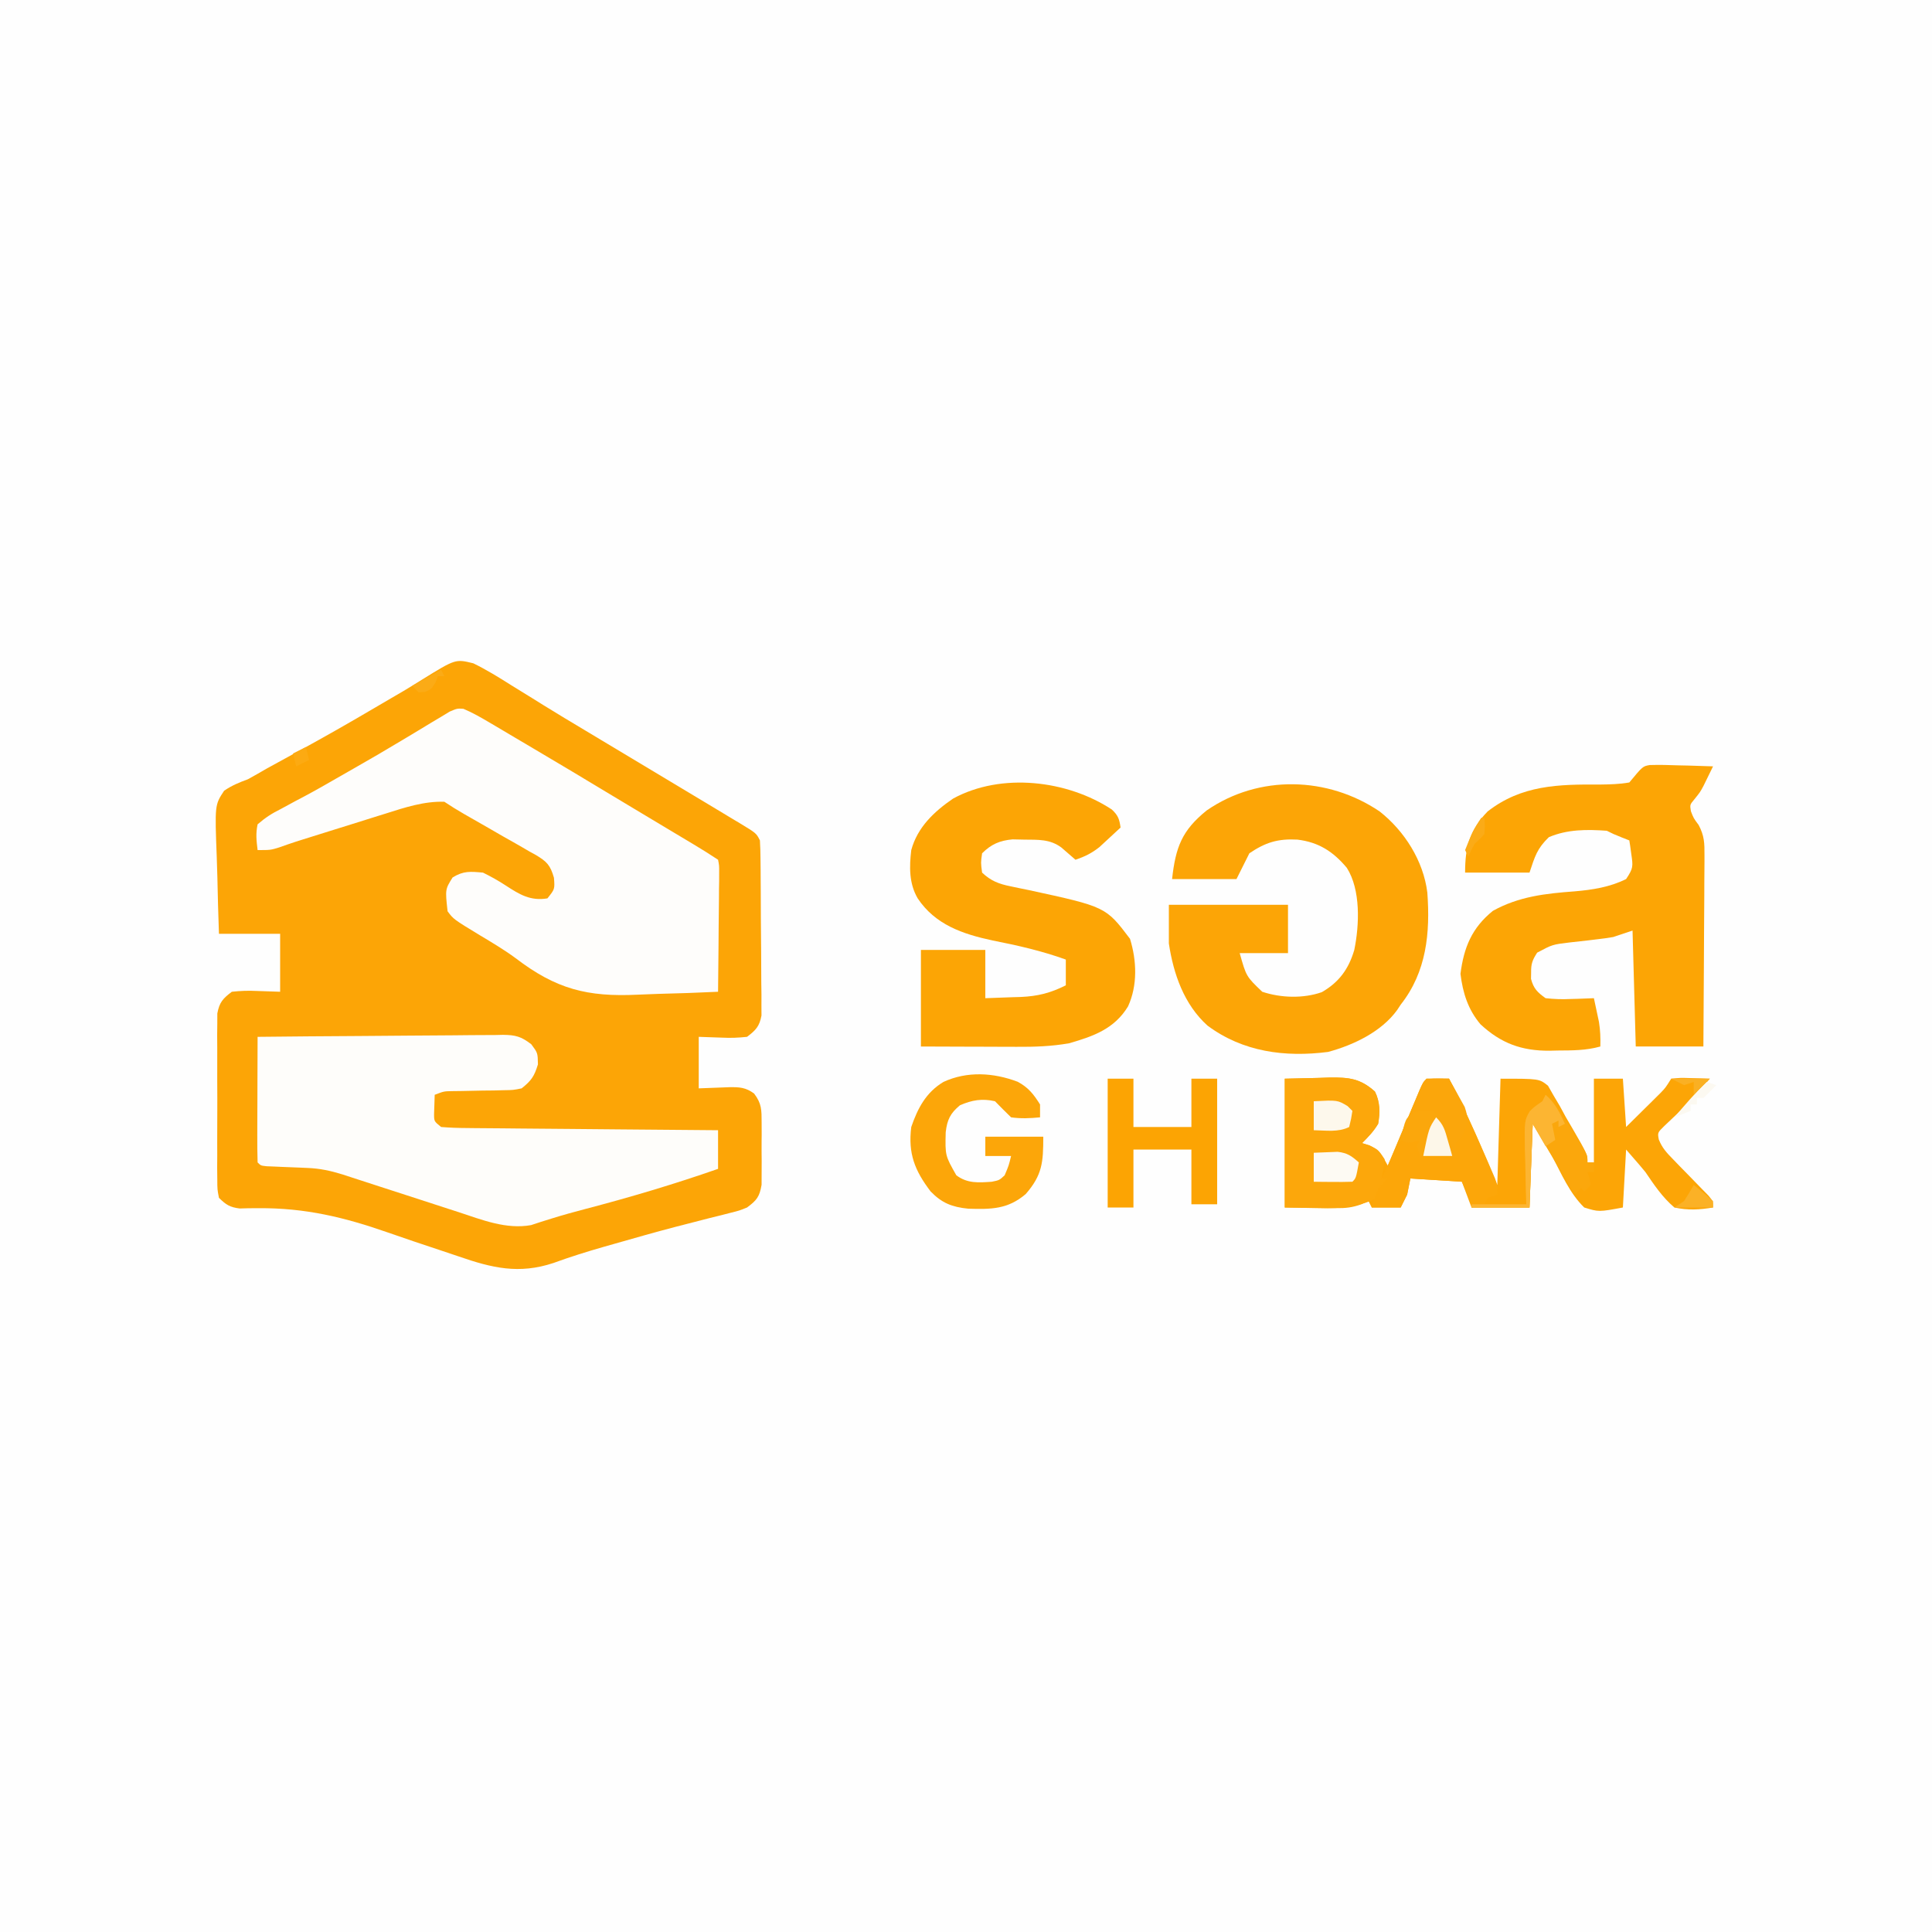
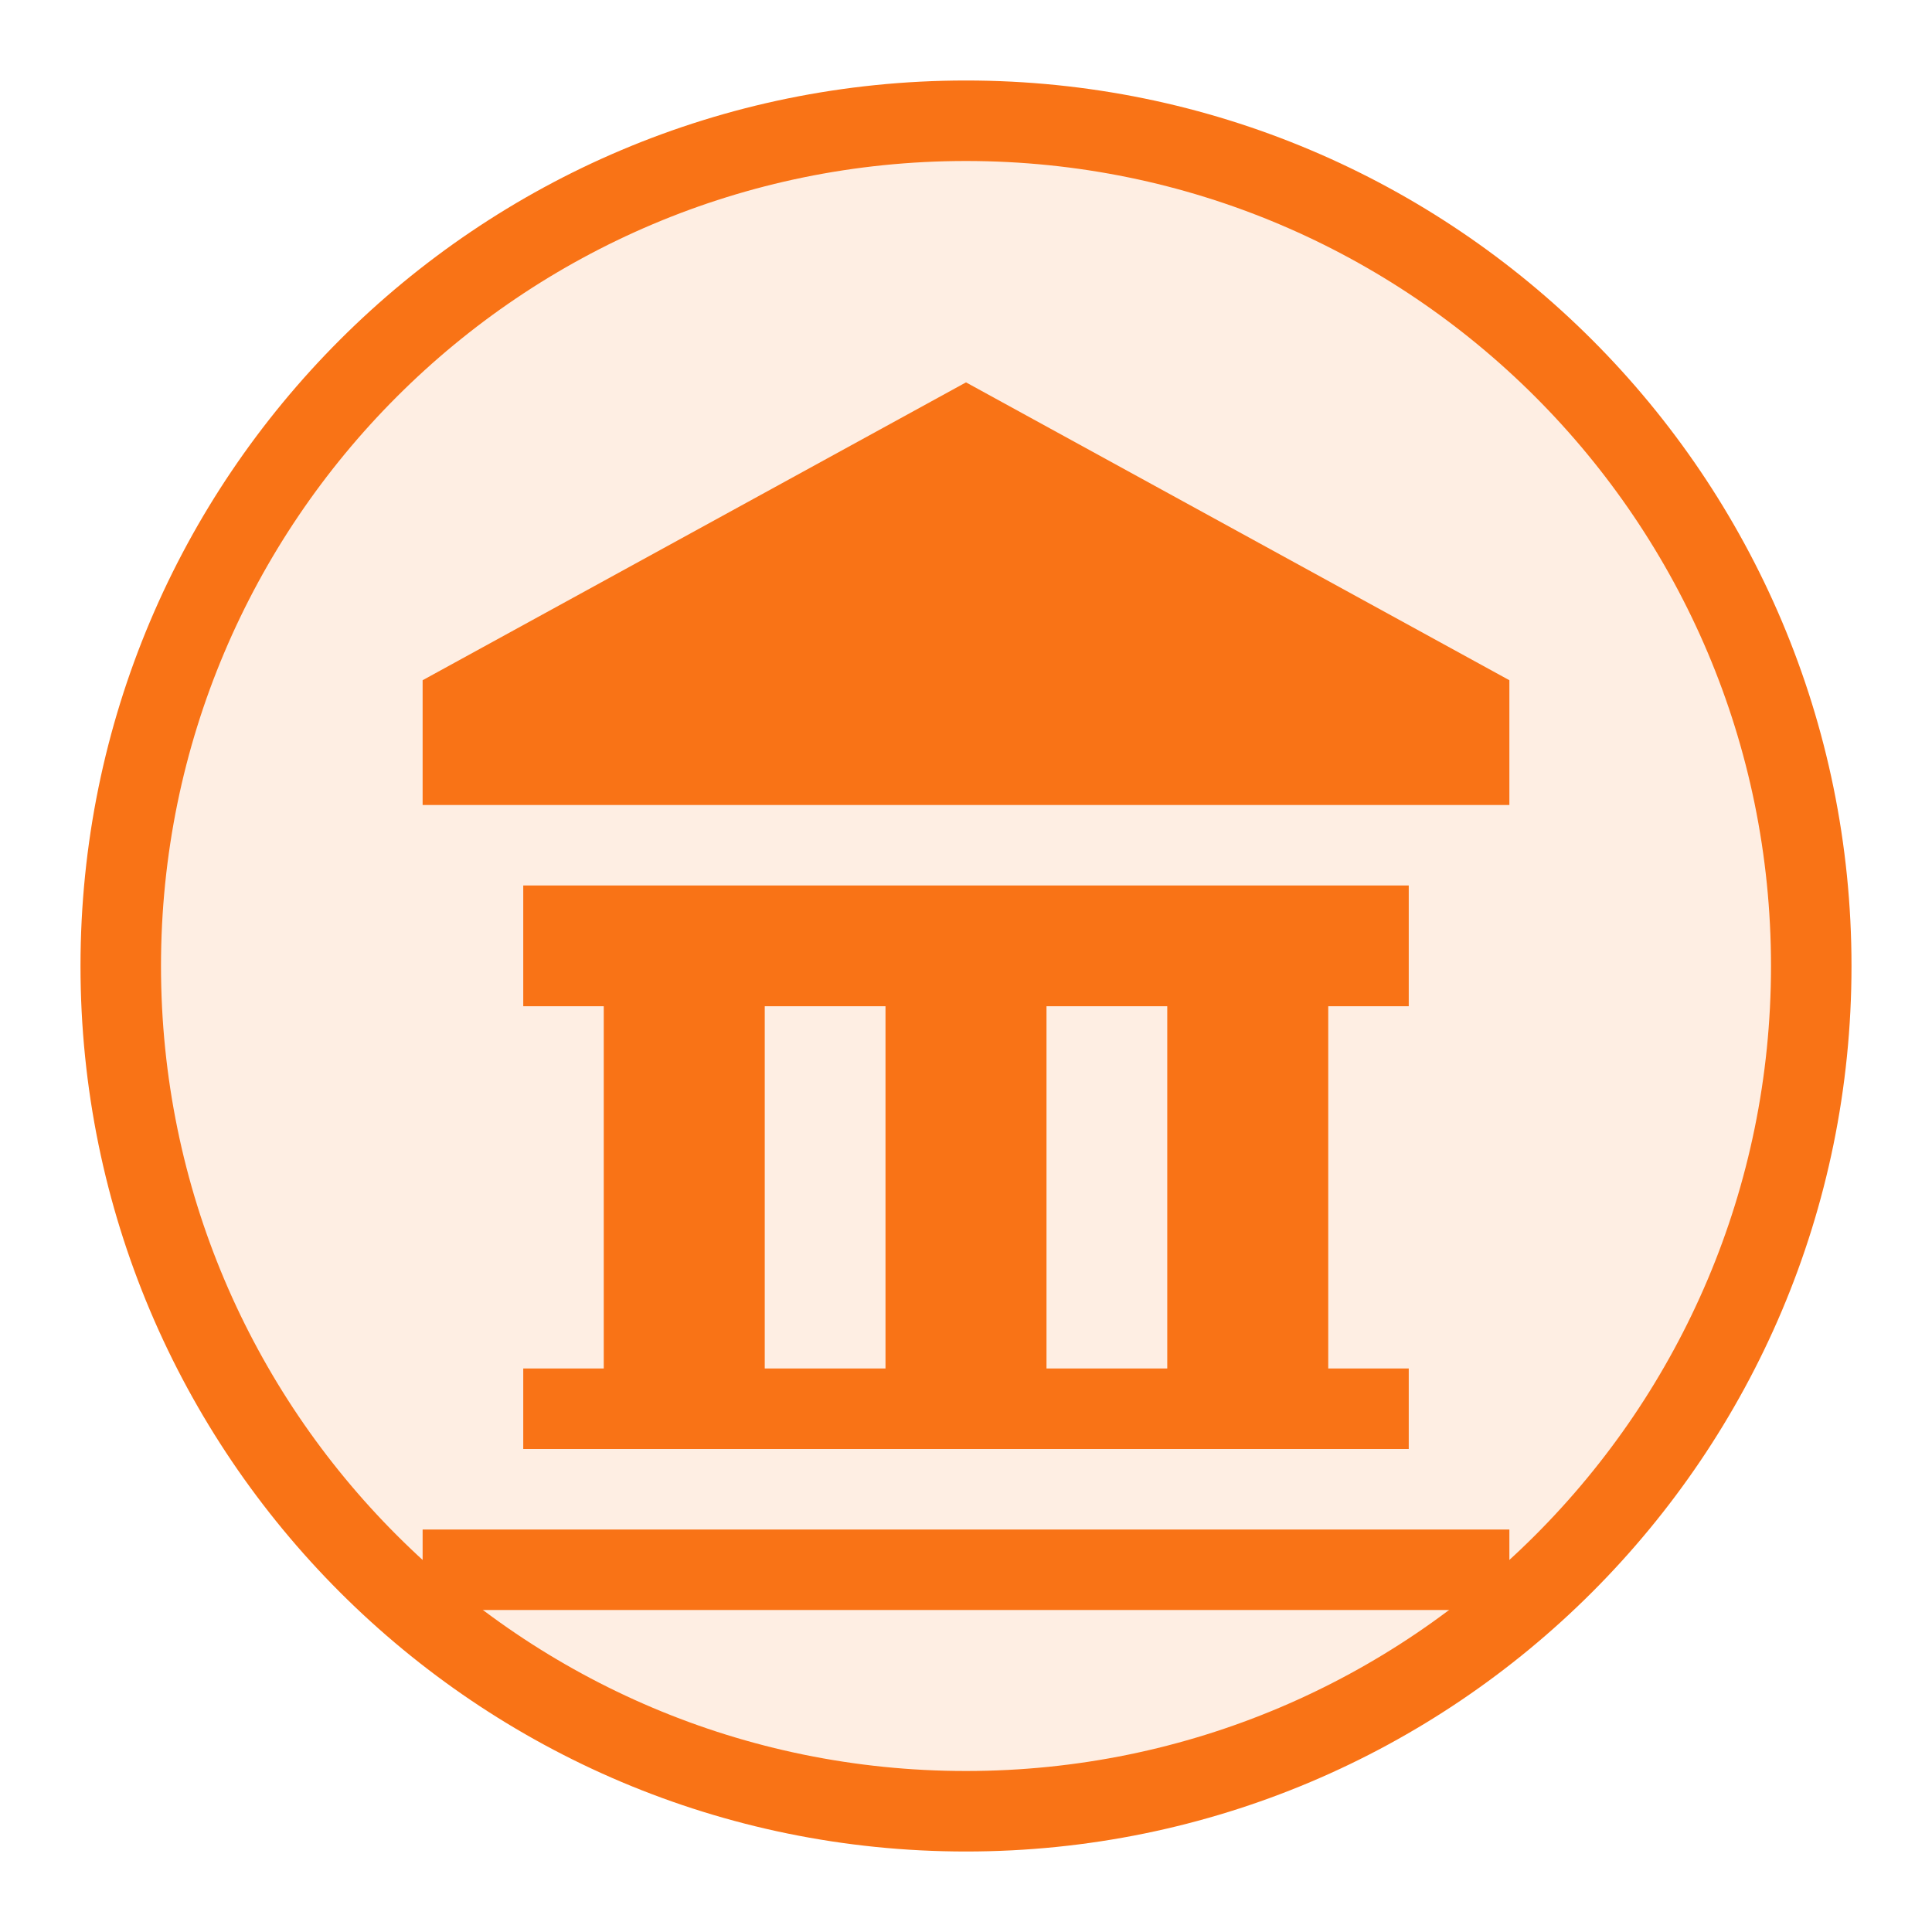
- <svg xmlns="http://www.w3.org/2000/svg" version="1.1" width="600" height="600">
-   <path d="M0 0 C198 0 396 0 600 0 C600 198 600 396 600 600 C402 600 204 600 0 600 C0 402 0 204 0 0 Z " fill="#FEFEFE" transform="translate(0,0)" />
-   <path d="M0 0 C4.074 1.98 7.863 4.328 11.688 6.75 C13.941 8.141 16.195 9.531 18.449 10.922 C20.119 11.963 20.119 11.963 21.822 13.025 C26.184 15.736 30.589 18.37 35 21 C36.612 21.967 38.224 22.934 39.836 23.902 C43.611 26.167 47.387 28.43 51.164 30.691 C56.453 33.859 61.738 37.032 67.021 40.209 C68.962 41.376 70.904 42.541 72.847 43.705 C75.401 45.236 77.951 46.773 80.5 48.312 C81.254 48.762 82.007 49.212 82.784 49.676 C87.886 52.771 87.886 52.771 89 55 C89.111 56.796 89.159 58.596 89.177 60.396 C89.196 62.088 89.196 62.088 89.216 63.815 C89.223 65.038 89.231 66.262 89.238 67.523 C89.246 68.776 89.254 70.029 89.263 71.32 C89.277 73.975 89.288 76.629 89.295 79.284 C89.306 82.683 89.341 86.081 89.38 89.479 C89.413 92.723 89.417 95.967 89.426 99.211 C89.443 100.431 89.461 101.651 89.479 102.908 C89.474 104.609 89.474 104.609 89.47 106.345 C89.476 107.343 89.482 108.341 89.488 109.368 C88.86 112.756 87.717 113.937 85 116 C82.232 116.294 79.986 116.383 77.25 116.25 C74.858 116.168 72.465 116.085 70 116 C70 121.28 70 126.56 70 132 C74.757 131.842 74.757 131.842 79.513 131.64 C82.693 131.587 84.606 131.711 87.196 133.612 C89.567 136.75 89.516 138.685 89.531 142.594 C89.539 144.51 89.539 144.51 89.547 146.465 C89.538 147.127 89.53 147.79 89.521 148.472 C89.5 150.494 89.521 152.513 89.547 154.535 C89.542 155.813 89.537 157.09 89.531 158.406 C89.524 160.159 89.524 160.159 89.518 161.947 C88.888 165.663 88.004 166.778 85 169 C82.604 169.97 82.604 169.97 79.906 170.641 C78.889 170.903 77.872 171.164 76.825 171.434 C75.728 171.703 74.63 171.973 73.5 172.25 C71.153 172.853 68.807 173.459 66.461 174.066 C65.24 174.38 64.019 174.693 62.761 175.016 C56.523 176.648 50.324 178.413 44.125 180.188 C42.993 180.508 41.86 180.829 40.693 181.159 C35.339 182.69 30.097 184.324 24.867 186.238 C14.179 189.777 5.861 187.808 -4.59 184.182 C-6.614 183.482 -8.645 182.807 -10.678 182.137 C-15.984 180.385 -21.278 178.602 -26.553 176.757 C-40.134 172.007 -52.249 169.111 -66.728 169.211 C-67.753 169.217 -68.779 169.224 -69.836 169.23 C-70.739 169.255 -71.642 169.28 -72.572 169.305 C-75.634 168.92 -76.8 168.156 -79 166 C-79.508 163.388 -79.508 163.388 -79.518 160.215 C-79.53 159.027 -79.543 157.839 -79.556 156.615 C-79.548 155.33 -79.54 154.046 -79.531 152.723 C-79.535 151.405 -79.539 150.087 -79.543 148.729 C-79.549 145.938 -79.54 143.149 -79.521 140.359 C-79.499 136.786 -79.512 133.215 -79.536 129.642 C-79.554 126.231 -79.541 122.821 -79.531 119.41 C-79.539 118.128 -79.547 116.845 -79.556 115.524 C-79.543 114.333 -79.531 113.142 -79.518 111.914 C-79.514 110.866 -79.511 109.818 -79.508 108.739 C-78.867 105.284 -77.781 104.094 -75 102 C-72.232 101.706 -69.986 101.617 -67.25 101.75 C-64.858 101.832 -62.465 101.915 -60 102 C-60 96.06 -60 90.12 -60 84 C-66.27 84 -72.54 84 -79 84 C-79.207 78.124 -79.386 72.262 -79.494 66.385 C-79.54 64.389 -79.601 62.392 -79.679 60.397 C-80.305 43.978 -80.305 43.978 -77.398 39.571 C-75.003 37.933 -72.721 37.003 -70 36 C-68.006 34.899 -66.026 33.773 -64.059 32.625 C-61.853 31.414 -59.646 30.205 -57.438 29 C-55.037 27.681 -52.639 26.357 -50.242 25.031 C-49.337 24.53 -49.337 24.53 -48.413 24.019 C-40.357 19.551 -32.415 14.885 -24.473 10.219 C-23.583 9.701 -22.694 9.182 -21.778 8.648 C-19.798 7.474 -17.837 6.267 -15.89 5.039 C-5.537 -1.367 -5.537 -1.367 0 0 Z " fill="#FCA506" transform="translate(147,206)" />
-   <path d="M0 0 C2.917 1.23 5.563 2.766 8.289 4.378 C8.886 4.729 9.484 5.081 10.1 5.443 C12.034 6.583 13.964 7.73 15.894 8.878 C17.223 9.663 18.553 10.448 19.883 11.233 C23.62 13.441 27.352 15.658 31.082 17.878 C31.935 18.386 32.789 18.893 33.668 19.417 C37.815 21.889 41.95 24.381 46.082 26.878 C48.58 28.379 51.081 29.878 53.582 31.378 C54.816 32.119 56.05 32.859 57.285 33.6 C59.94 35.194 62.596 36.784 65.253 38.374 C65.936 38.782 66.619 39.191 67.322 39.612 C68.63 40.395 69.939 41.178 71.248 41.96 C73.9 43.548 76.509 45.162 79.082 46.878 C79.442 48.675 79.442 48.675 79.422 50.868 C79.422 51.689 79.422 52.51 79.421 53.355 C79.406 54.242 79.39 55.128 79.375 56.042 C79.37 56.949 79.366 57.856 79.362 58.791 C79.345 61.695 79.307 64.599 79.269 67.503 C79.254 69.469 79.24 71.435 79.228 73.401 C79.195 78.227 79.143 83.052 79.082 87.878 C72.879 88.179 66.68 88.394 60.472 88.537 C58.37 88.596 56.268 88.678 54.168 88.783 C38.445 89.549 28.748 87.033 16.201 77.44 C12.647 74.82 8.864 72.584 5.082 70.315 C-3.084 65.35 -3.084 65.35 -4.918 62.878 C-5.673 56.085 -5.673 56.085 -3.356 52.378 C0.029 50.295 2.139 50.52 6.082 50.878 C8.607 52.128 10.81 53.348 13.144 54.878 C17.44 57.676 20.781 59.739 26.082 58.878 C28.39 56.007 28.39 56.007 28.116 52.475 C26.991 48.563 25.915 47.451 22.471 45.392 C21.83 45.04 21.188 44.689 20.527 44.327 C19.541 43.75 19.541 43.75 18.535 43.161 C16.438 41.939 14.323 40.752 12.207 39.565 C10.79 38.749 9.375 37.931 7.96 37.11 C5.368 35.608 2.768 34.121 0.16 32.646 C-1.907 31.459 -3.935 30.2 -5.918 28.878 C-12.139 28.654 -18.258 30.663 -24.118 32.53 C-24.956 32.79 -25.795 33.05 -26.659 33.318 C-29.311 34.143 -31.958 34.979 -34.606 35.815 C-36.393 36.373 -38.18 36.929 -39.967 37.485 C-43.246 38.507 -46.524 39.532 -49.8 40.565 C-50.508 40.788 -51.216 41.01 -51.946 41.24 C-53.714 41.812 -55.468 42.429 -57.219 43.052 C-59.918 43.878 -59.918 43.878 -63.918 43.878 C-64.283 40.872 -64.533 38.785 -63.918 35.878 C-61.435 33.756 -59.588 32.551 -56.731 31.128 C-55.155 30.274 -53.58 29.42 -52.004 28.565 C-51.17 28.127 -50.336 27.689 -49.476 27.237 C-46.083 25.434 -42.756 23.525 -39.427 21.608 C-37.704 20.616 -35.979 19.63 -34.25 18.649 C-29.257 15.817 -24.307 12.925 -19.387 9.968 C-18.299 9.318 -17.211 8.669 -16.091 8 C-13.966 6.729 -11.848 5.449 -9.737 4.158 C-8.774 3.585 -7.812 3.011 -6.821 2.421 C-5.545 1.648 -5.545 1.648 -4.242 0.859 C-1.918 -0.122 -1.918 -0.122 0 0 Z " fill="#FEFDFB" transform="translate(143.9185,220.1223)" />
-   <path d="M0 0 C10.605 -0.116 21.21 -0.205 31.815 -0.259 C36.74 -0.285 41.664 -0.321 46.589 -0.377 C51.341 -0.432 56.094 -0.461 60.847 -0.474 C62.66 -0.484 64.473 -0.502 66.285 -0.529 C68.826 -0.565 71.364 -0.57 73.905 -0.568 C74.654 -0.586 75.403 -0.604 76.174 -0.622 C80.1 -0.583 81.855 -0.112 85.002 2.313 C87 5 87 5 87.062 8.562 C85.902 12.317 85.027 13.582 82 16 C79.39 16.53 79.39 16.53 76.465 16.574 C75.408 16.602 74.352 16.63 73.264 16.658 C72.166 16.668 71.068 16.678 69.938 16.688 C67.759 16.73 65.581 16.775 63.402 16.824 C62.438 16.835 61.474 16.847 60.48 16.858 C57.867 16.899 57.867 16.899 55 18 C54.959 19.279 54.917 20.558 54.875 21.875 C54.852 22.594 54.829 23.314 54.805 24.055 C54.817 26.239 54.817 26.239 57 28 C59.739 28.218 62.38 28.311 65.122 28.319 C66.38 28.334 66.38 28.334 67.664 28.349 C70.445 28.38 73.227 28.397 76.008 28.414 C77.933 28.433 79.858 28.452 81.784 28.473 C86.857 28.524 91.93 28.564 97.004 28.601 C102.178 28.641 107.353 28.692 112.527 28.742 C122.685 28.839 132.842 28.923 143 29 C143 32.96 143 36.92 143 41 C129.454 45.731 115.831 49.789 101.949 53.418 C98.449 54.335 94.974 55.286 91.52 56.363 C90.317 56.738 89.114 57.114 87.875 57.5 C86.903 57.82 85.931 58.139 84.93 58.469 C77.196 59.871 69.682 56.823 62.422 54.438 C60.788 53.91 60.788 53.91 59.122 53.373 C55.662 52.255 52.206 51.128 48.75 50 C45.279 48.874 41.807 47.75 38.335 46.627 C36.18 45.929 34.025 45.229 31.871 44.527 C30.896 44.21 29.921 43.893 28.917 43.566 C28.062 43.287 27.207 43.008 26.325 42.721 C22.647 41.581 19.34 40.871 15.488 40.719 C14.648 40.681 13.809 40.644 12.943 40.605 C11.178 40.535 9.412 40.464 7.646 40.395 C6.811 40.357 5.975 40.32 5.113 40.281 C4.348 40.251 3.583 40.221 2.794 40.189 C1 40 1 40 0 39 C-0.089 36.116 -0.115 33.255 -0.098 30.371 C-0.096 29.507 -0.095 28.643 -0.093 27.752 C-0.088 24.981 -0.075 22.209 -0.062 19.438 C-0.057 17.563 -0.053 15.689 -0.049 13.814 C-0.038 9.21 -0.021 4.605 0 0 Z " fill="#FEFDFA" transform="translate(80,322)" />
-   <path d="M0 0 C2.983 -0.081 5.926 -0.025 8.907 0.098 C9.938 0.12 10.969 0.143 12.032 0.166 C14.575 0.225 17.115 0.307 19.657 0.41 C19.031 1.698 18.402 2.984 17.77 4.27 C17.245 5.344 17.245 5.344 16.709 6.44 C15.657 8.41 15.657 8.41 13.844 10.66 C12.452 12.326 12.452 12.326 12.782 14.348 C13.62 16.516 13.62 16.516 15.19 18.625 C16.972 22.008 17.019 24.225 16.997 28.036 C16.998 29.003 16.998 29.003 16.999 29.989 C16.997 32.105 16.973 34.22 16.95 36.336 C16.944 37.809 16.94 39.281 16.937 40.754 C16.925 44.619 16.896 48.484 16.863 52.349 C16.832 56.297 16.818 60.245 16.803 64.193 C16.771 71.932 16.718 79.671 16.657 87.41 C9.727 87.41 2.797 87.41 -4.343 87.41 C-4.673 75.53 -5.003 63.65 -5.343 51.41 C-7.323 52.07 -9.303 52.73 -11.343 53.41 C-13.015 53.698 -14.696 53.937 -16.382 54.121 C-17.292 54.232 -18.202 54.343 -19.14 54.457 C-21.032 54.677 -22.926 54.887 -24.82 55.09 C-30.226 55.742 -30.226 55.742 -34.96 58.262 C-36.432 60.548 -36.885 61.715 -36.843 64.41 C-36.854 65.07 -36.864 65.73 -36.875 66.41 C-36.067 69.452 -34.892 70.575 -32.343 72.41 C-29.606 72.701 -27.304 72.793 -24.593 72.66 C-23.896 72.642 -23.198 72.624 -22.48 72.605 C-20.767 72.559 -19.055 72.487 -17.343 72.41 C-17.004 73.971 -16.672 75.534 -16.343 77.098 C-16.158 77.968 -15.972 78.838 -15.781 79.734 C-15.354 82.347 -15.267 84.768 -15.343 87.41 C-19.775 88.656 -24.016 88.632 -28.593 88.66 C-29.825 88.691 -29.825 88.691 -31.082 88.723 C-39.76 88.778 -46.197 86.441 -52.578 80.5 C-56.452 75.914 -58.058 70.731 -58.781 64.848 C-57.738 56.651 -55.249 50.572 -48.718 45.285 C-40.676 40.818 -32.427 39.904 -23.384 39.232 C-17.838 38.769 -12.373 37.919 -7.343 35.41 C-5.108 32.057 -5.17 31.503 -5.718 27.723 C-5.829 26.914 -5.94 26.106 -6.054 25.273 C-6.15 24.659 -6.245 24.044 -6.343 23.41 C-7.127 23.101 -7.911 22.791 -8.718 22.473 C-11.343 21.41 -11.343 21.41 -13.343 20.41 C-19.517 19.97 -25.586 19.943 -31.343 22.41 C-35.01 25.978 -35.646 28.317 -37.343 33.41 C-43.943 33.41 -50.543 33.41 -57.343 33.41 C-57.343 25.425 -55.953 20.171 -50.343 14.41 C-39.795 6.187 -28.327 5.973 -15.449 6.059 C-12.341 6.015 -9.404 5.956 -6.343 5.41 C-2.18 0.382 -2.18 0.382 0 0 Z " fill="#FCA505" transform="translate(512.3433,237.5898)" />
-   <path d="M0 0 C7.726 6.089 13.6 15.337 14.813 25.204 C15.735 37.702 14.578 49.842 6.543 60.004 C6.182 60.553 5.821 61.102 5.449 61.668 C0.581 68.407 -8.1 72.566 -16.004 74.688 C-29.376 76.412 -42.482 74.692 -53.465 66.508 C-60.742 59.94 -64.028 50.489 -65.457 41.004 C-65.457 37.044 -65.457 33.084 -65.457 29.004 C-53.247 29.004 -41.037 29.004 -28.457 29.004 C-28.457 33.954 -28.457 38.904 -28.457 44.004 C-33.407 44.004 -38.357 44.004 -43.457 44.004 C-41.426 51.251 -41.426 51.251 -36.457 56.004 C-30.688 57.927 -23.739 58.151 -17.965 56.133 C-12.622 53.058 -9.63 48.98 -7.874 43.028 C-6.282 35.301 -5.832 24.358 -10.191 17.512 C-14.421 12.473 -18.91 9.554 -25.555 8.75 C-31.589 8.429 -35.443 9.604 -40.457 13.004 C-41.777 15.644 -43.097 18.284 -44.457 21.004 C-51.057 21.004 -57.657 21.004 -64.457 21.004 C-63.356 11.095 -61.401 5.903 -53.707 -0.309 C-37.44 -11.528 -16.069 -10.856 0 0 Z " fill="#FCA506" transform="translate(428.457,251.9961)" />
-   <path d="M0 0 C1.963 1.829 2.347 2.979 2.715 5.598 C1.327 6.898 -0.071 8.187 -1.473 9.473 C-2.25 10.192 -3.027 10.911 -3.828 11.652 C-6.262 13.579 -8.361 14.611 -11.285 15.598 C-12.75 14.328 -14.215 13.059 -15.68 11.789 C-19.225 9.158 -22.909 9.402 -27.16 9.348 C-28.374 9.322 -29.589 9.296 -30.84 9.27 C-34.806 9.647 -37.45 10.762 -40.285 13.598 C-40.702 16.513 -40.702 16.513 -40.285 19.598 C-37.548 22.174 -35.112 23.106 -31.469 23.844 C-30.545 24.039 -29.62 24.234 -28.668 24.435 C-27.696 24.633 -26.724 24.831 -25.723 25.035 C-1.868 30.214 -1.868 30.214 5.652 40.16 C7.742 46.922 8.041 54.63 5.027 61.16 C0.798 68.117 -5.725 70.439 -13.285 72.598 C-18.742 73.557 -23.984 73.73 -29.5 73.695 C-30.356 73.694 -31.211 73.692 -32.093 73.691 C-34.803 73.685 -37.513 73.673 -40.223 73.66 C-42.07 73.655 -43.917 73.651 -45.764 73.646 C-50.271 73.636 -54.778 73.617 -59.285 73.598 C-59.285 63.698 -59.285 53.798 -59.285 43.598 C-52.685 43.598 -46.085 43.598 -39.285 43.598 C-39.285 48.548 -39.285 53.498 -39.285 58.598 C-36.43 58.51 -33.577 58.403 -30.723 58.285 C-29.923 58.263 -29.123 58.24 -28.299 58.217 C-22.952 57.977 -19.077 56.997 -14.285 54.598 C-14.285 51.958 -14.285 49.318 -14.285 46.598 C-21.741 43.902 -29.258 42.205 -37.025 40.668 C-46.338 38.684 -54.844 35.759 -60.285 27.598 C-62.995 22.953 -62.901 17.822 -62.285 12.598 C-60.362 5.512 -55.202 0.644 -49.285 -3.402 C-34.285 -11.58 -13.808 -9.1 0 0 Z " fill="#FCA505" transform="translate(345.2852,251.4023)" />
-   <path d="M0 0 C3.506 -0.083 7.013 -0.165 10.625 -0.25 C11.719 -0.286 12.813 -0.323 13.94 -0.36 C19.949 -0.429 23.462 -0.07 28 4 C29.612 7.225 29.607 10.514 29 14 C27.561 16.394 25.998 18.002 24 20 C25.145 20.34 25.145 20.34 26.312 20.688 C29.567 22.277 30.286 23.89 32 27 C32.328 26.218 32.656 25.435 32.994 24.629 C34.209 21.734 35.426 18.84 36.645 15.947 C37.172 14.693 37.699 13.438 38.225 12.184 C38.98 10.383 39.738 8.584 40.496 6.785 C40.952 5.701 41.407 4.617 41.877 3.5 C43 1 43 1 44 0 C46.333 -0.041 48.667 -0.042 51 0 C56.661 10.723 61.277 21.837 66 33 C66.33 22.11 66.66 11.22 67 0 C79 0 79 0 81.739 2.171 C82.305 3.164 82.87 4.157 83.453 5.18 C84.091 6.253 84.729 7.327 85.387 8.434 C86.309 10.137 86.309 10.137 87.25 11.875 C87.911 13.003 88.573 14.131 89.254 15.293 C94 23.498 94 23.498 94 26 C94.66 26 95.32 26 96 26 C96 17.42 96 8.84 96 0 C98.97 0 101.94 0 105 0 C105.495 7.425 105.495 7.425 106 15 C107.961 13.066 109.919 11.128 111.875 9.188 C112.431 8.64 112.986 8.093 113.559 7.529 C114.361 6.732 114.361 6.732 115.18 5.918 C115.918 5.187 115.918 5.187 116.671 4.442 C118.226 2.83 118.226 2.83 120 0 C122.82 -0.293 122.82 -0.293 126.125 -0.188 C127.769 -0.147 127.769 -0.147 129.445 -0.105 C130.71 -0.053 130.71 -0.053 132 0 C127.623 5.298 122.928 10.001 117.879 14.668 C115.76 16.749 115.76 16.749 116.158 18.893 C117.211 21.527 118.613 23.014 120.598 25.039 C121.316 25.784 122.035 26.529 122.775 27.297 C123.53 28.065 124.285 28.833 125.062 29.625 C126.558 31.155 128.049 32.688 129.535 34.227 C130.199 34.903 130.863 35.579 131.547 36.276 C133 38 133 38 133 40 C128.816 40.701 125.164 40.902 121 40 C117.27 36.827 114.739 33.03 112 29 C110.834 27.586 109.65 26.186 108.438 24.812 C107.633 23.884 106.829 22.956 106 22 C105.67 27.94 105.34 33.88 105 40 C97.51 41.393 97.51 41.393 93 40 C88.506 35.642 85.872 29.468 83 24 C81.02 20.7 79.04 17.4 77 14 C76.67 22.58 76.34 31.16 76 40 C70.06 40 64.12 40 58 40 C57.01 37.36 56.02 34.72 55 32 C49.72 31.67 44.44 31.34 39 31 C38.67 32.65 38.34 34.3 38 36 C37.34 37.32 36.68 38.64 36 40 C33.03 40 30.06 40 27 40 C26.67 39.34 26.34 38.68 26 38 C24.92 38.489 24.92 38.489 23.818 38.988 C20.946 40.019 18.947 40.232 15.918 40.195 C14.658 40.188 14.658 40.188 13.372 40.18 C12.321 40.162 11.27 40.144 10.188 40.125 C6.826 40.084 3.464 40.042 0 40 C0 26.8 0 13.6 0 0 Z " fill="#FCA506" transform="translate(399,335)" />
-   <path d="M0 0 C3.506 -0.083 7.013 -0.165 10.625 -0.25 C11.719 -0.286 12.813 -0.323 13.94 -0.36 C19.949 -0.429 23.462 -0.07 28 4 C29.612 7.225 29.607 10.514 29 14 C27.561 16.394 25.998 18.002 24 20 C24.784 20.268 25.567 20.536 26.375 20.812 C29 22 29 22 31 25 C30.625 28.188 30.625 28.188 30 31 C30.66 31 31.32 31 32 31 C31.67 31.99 31.34 32.98 31 34 C30.34 34 29.68 34 29 34 C29 34.99 29 35.98 29 37 C22.462 39.937 17.109 40.377 10 40.188 C6.7 40.126 3.4 40.064 0 40 C0 26.8 0 13.6 0 0 Z " fill="#FCA70B" transform="translate(399,335)" />
-   <path d="M0 0 C3.348 1.805 4.916 3.836 6.949 7.051 C6.949 8.371 6.949 9.691 6.949 11.051 C3.895 11.35 0.994 11.489 -2.051 11.051 C-3.738 9.405 -5.405 7.738 -7.051 6.051 C-11.041 5.133 -14.209 5.685 -17.926 7.301 C-20.917 9.765 -21.909 11.817 -22.352 15.672 C-22.53 22.922 -22.53 22.922 -19.051 29.051 C-15.631 31.615 -12.201 31.347 -8.051 31.051 C-5.698 30.583 -5.698 30.583 -4.051 29.051 C-2.758 26.009 -2.758 26.009 -2.051 23.051 C-4.691 23.051 -7.331 23.051 -10.051 23.051 C-10.051 21.071 -10.051 19.091 -10.051 17.051 C-4.111 17.051 1.829 17.051 7.949 17.051 C7.949 25.029 7.663 28.919 2.512 34.863 C-3.053 39.613 -8.193 39.637 -15.34 39.422 C-20.371 38.919 -23.535 37.688 -27.051 34.051 C-31.997 27.534 -34.07 22.273 -33.051 14.051 C-31.049 8.221 -28.458 3.295 -23.051 0.051 C-15.69 -3.346 -7.511 -2.845 0 0 Z " fill="#FCA609" transform="translate(316.0508,335.9492)" />
-   <path d="M0 0 C1.134 0.021 2.269 0.041 3.438 0.062 C7.417 7.601 10.931 15.304 14.312 23.125 C14.718 24.053 15.123 24.982 15.541 25.938 C15.917 26.816 16.292 27.693 16.68 28.598 C17.019 29.385 17.357 30.173 17.707 30.985 C18.438 33.062 18.438 33.062 18.438 36.062 C17.448 36.392 16.457 36.722 15.438 37.062 C14.943 38.053 14.943 38.053 14.438 39.062 C13.117 39.062 11.797 39.062 10.438 39.062 C9.447 36.752 8.457 34.443 7.438 32.062 C2.158 31.733 -3.123 31.402 -8.562 31.062 C-9.057 33.538 -9.057 33.538 -9.562 36.062 C-10.223 37.383 -10.883 38.703 -11.562 40.062 C-14.533 40.062 -17.503 40.062 -20.562 40.062 C-19.472 36.287 -18.654 33.592 -15.562 31.062 C-16.223 31.062 -16.883 31.062 -17.562 31.062 C-17.285 30.527 -17.008 29.992 -16.723 29.44 C-15.372 26.673 -14.184 23.86 -12.996 21.02 C-12.511 19.864 -12.025 18.708 -11.525 17.518 C-10.504 15.078 -9.483 12.638 -8.463 10.197 C-7.979 9.045 -7.495 7.894 -6.996 6.707 C-6.553 5.648 -6.11 4.59 -5.654 3.499 C-4.119 0.072 -4.119 0.072 0 0 Z " fill="#FCA609" transform="translate(446.5625,334.9375)" />
-   <path d="M0 0 C2.64 0 5.28 0 8 0 C8 4.95 8 9.9 8 15 C13.94 15 19.88 15 26 15 C26 10.05 26 5.1 26 0 C28.64 0 31.28 0 34 0 C34 12.87 34 25.74 34 39 C31.36 39 28.72 39 26 39 C26 33.39 26 27.78 26 22 C20.06 22 14.12 22 8 22 C8 27.94 8 33.88 8 40 C5.36 40 2.72 40 0 40 C0 26.8 0 13.6 0 0 Z " fill="#FCA403" transform="translate(344,335)" />
-   <path d="M0 0 C2.31 0 4.62 0 7 0 C8.066 1.861 9.102 3.74 10.125 5.625 C10.705 6.669 11.285 7.713 11.883 8.789 C13.251 12.722 12.771 14.3 11 18 C10.34 18.66 9.68 19.32 9 20 C9 21.32 9 22.64 9 24 C5.37 24 1.74 24 -2 24 C-2.33 23.01 -2.66 22.02 -3 21 C-2.67 20.34 -2.34 19.68 -2 19 C-2.619 19.186 -3.237 19.371 -3.875 19.562 C-6 20 -6 20 -8 19 C-6.004 12.281 -3.271 6.193 0 0 Z " fill="#FBA60B" transform="translate(443,335)" />
-   <path d="M0 0 C3.455 3.255 5.702 7.052 8.188 11.062 C8.651 11.795 9.114 12.528 9.592 13.283 C10.248 14.336 10.248 14.336 10.918 15.41 C11.318 16.051 11.718 16.692 12.13 17.352 C13 19 13 19 13 21 C13.66 21 14.32 21 15 21 C15 21.99 15 22.98 15 24 C14.34 24 13.68 24 13 24 C13.206 24.619 13.412 25.238 13.625 25.875 C13.811 26.927 13.811 26.927 14 28 C13.34 28.66 12.68 29.32 12 30 C11.67 29.67 11.34 29.34 11 29 C10.34 29.66 9.68 30.32 9 31 C4.71 23.74 0.42 16.48 -4 9 C-4.33 17.58 -4.66 26.16 -5 35 C-10.94 35 -16.88 35 -23 35 C-23 34.67 -23 34.34 -23 34 C-17.39 34 -11.78 34 -6 34 C-6.058 32.109 -6.116 30.218 -6.176 28.27 C-6.223 25.784 -6.268 23.298 -6.312 20.812 C-6.354 19.567 -6.396 18.321 -6.439 17.037 C-6.561 7.973 -6.561 7.973 -4.9 5.091 C-3.543 3.762 -3.543 3.762 -1 2 C-0.67 1.34 -0.34 0.68 0 0 Z " fill="#FBA70C" transform="translate(480,340)" />
-   <path d="M0 0 C3.809 3.873 4.592 8.903 6 14 C2.7 14 -0.6 14 -4 14 C-4.33 13.01 -4.66 12.02 -5 11 C-4.67 10.34 -4.34 9.68 -4 9 C-4.619 9.186 -5.237 9.371 -5.875 9.562 C-8 10 -8 10 -10 9 C-8.536 2.411 -8.536 2.411 -6.125 0.562 C-4 0 -4 0 0 0 Z " fill="#FBA70C" transform="translate(445,345)" />
-   <path d="M0 0 C2.969 2.545 4.362 5.49 6 9 C5.01 9.495 5.01 9.495 4 10 C4 9.34 4 8.68 4 8 C3.01 8.495 3.01 8.495 2 9 C2.33 10.65 2.66 12.3 3 14 C2.01 14.66 1.02 15.32 0 16 C-1.98 12.535 -1.98 12.535 -4 9 C-4.33 17.58 -4.66 26.16 -5 35 C-10.94 35 -16.88 35 -23 35 C-23 34.67 -23 34.34 -23 34 C-17.39 34 -11.78 34 -6 34 C-6.058 32.109 -6.116 30.218 -6.176 28.27 C-6.223 25.784 -6.268 23.298 -6.312 20.812 C-6.354 19.567 -6.396 18.321 -6.439 17.037 C-6.561 7.973 -6.561 7.973 -4.9 5.091 C-3.543 3.762 -3.543 3.762 -1 2 C-0.67 1.34 -0.34 0.68 0 0 Z " fill="#FCB532" transform="translate(480,340)" />
-   <path d="M0 0 C1.582 -0.082 3.166 -0.139 4.75 -0.188 C6.073 -0.24 6.073 -0.24 7.422 -0.293 C10.447 0.051 11.756 1.002 14 3 C13.125 7.875 13.125 7.875 12 9 C9.98 9.072 7.958 9.084 5.938 9.062 C4.833 9.053 3.728 9.044 2.59 9.035 C1.308 9.018 1.308 9.018 0 9 C0 6.03 0 3.06 0 0 Z " fill="#FDFAF3" transform="translate(408,358)" />
-   <path d="M0 0 C7.385 -0.369 7.385 -0.369 10.5 1.5 C10.995 1.995 11.49 2.49 12 3 C11.625 5.438 11.625 5.438 11 8 C7.571 9.715 3.783 9.054 0 9 C0 6.03 0 3.06 0 0 Z " fill="#FDF8EC" transform="translate(408,342)" />
-   <path d="M0 0 C2.349 2.349 2.731 3.957 3.625 7.125 C3.885 8.035 4.146 8.945 4.414 9.883 C4.704 10.931 4.704 10.931 5 12 C2.03 12 -0.94 12 -4 12 C-2.25 3.375 -2.25 3.375 0 0 Z " fill="#FDF7E9" transform="translate(446,347)" />
-   <path d="M0 0 C2.041 1.616 4.041 3.286 6 5 C6 5.66 6 6.32 6 7 C2.04 7 -1.92 7 -6 7 C-5.01 6.34 -4.02 5.68 -3 5 C-1.949 3.365 -0.94 1.701 0 0 Z " fill="#FBB126" transform="translate(526,368)" />
-   <path d="M0 0 C0.99 0.33 1.98 0.66 3 1 C1.71 2.376 0.373 3.708 -1 5 C-1.66 5 -2.32 5 -3 5 C-3 5.66 -3 6.32 -3 7 C-3.66 7 -4.32 7 -5 7 C-5 7.66 -5 8.32 -5 9 C-6.65 9.66 -8.3 10.32 -10 11 C-6.792 7.194 -3.593 3.454 0 0 Z " fill="#FCF9F1" transform="translate(530,336)" />
-   <path d="M0 0 C0.33 0.66 0.66 1.32 1 2 C0.34 2 -0.32 2 -1 2 C-1.248 2.639 -1.495 3.279 -1.75 3.938 C-3 6 -3 6 -5 6.875 C-5.99 6.937 -5.99 6.937 -7 7 C-7.66 6.34 -8.32 5.68 -9 5 C-6.03 3.35 -3.06 1.7 0 0 Z " fill="#FBAB16" transform="translate(137,208)" />
-   <path d="M0 0 C3.96 0 7.92 0 12 0 C10.35 1.65 8.7 3.3 7 5 C7 3.68 7 2.36 7 1 C6.01 1.33 5.02 1.66 4 2 C2.68 1.34 1.36 0.68 0 0 Z " fill="#FAB023" transform="translate(519,335)" />
-   <path d="M0 0 C0.33 0 0.66 0 1 0 C1.188 2.312 1.188 2.312 1 5 C-0.375 6.562 -0.375 6.562 -2 8 C-3.176 10.1 -3.176 10.1 -4 12 C-4.33 11.34 -4.66 10.68 -5 10 C-3.615 6.372 -2.156 3.235 0 0 Z " fill="#FBAB17" transform="translate(460,254)" />
-   <path d="M0 0 C0.33 1.32 0.66 2.64 1 4 C-0.98 4.99 -0.98 4.99 -3 6 C-3.33 4.68 -3.66 3.36 -4 2 C-2.68 1.34 -1.36 0.68 0 0 Z " fill="#FCAA12" transform="translate(95,232)" />
+ <svg xmlns="http://www.w3.org/2000/svg" viewBox="0 0 48 48">
+   <circle cx="24" cy="24" r="21" fill="#F97316" fill-opacity=".12" stroke="#F97316" stroke-width="2" />
+   <path fill="#F97316" d="m24 9.5-13.5 7.4V20h27v-3.1L24 9.5ZM13 22v3h2v9h-2v2h22v-2h-2v-9h2v-3H13Zm6 3h3v9h-3v-9Zm7 0h3v9h-3v-9ZM10.5 38v2h27v-2h-27Z" />
</svg>
